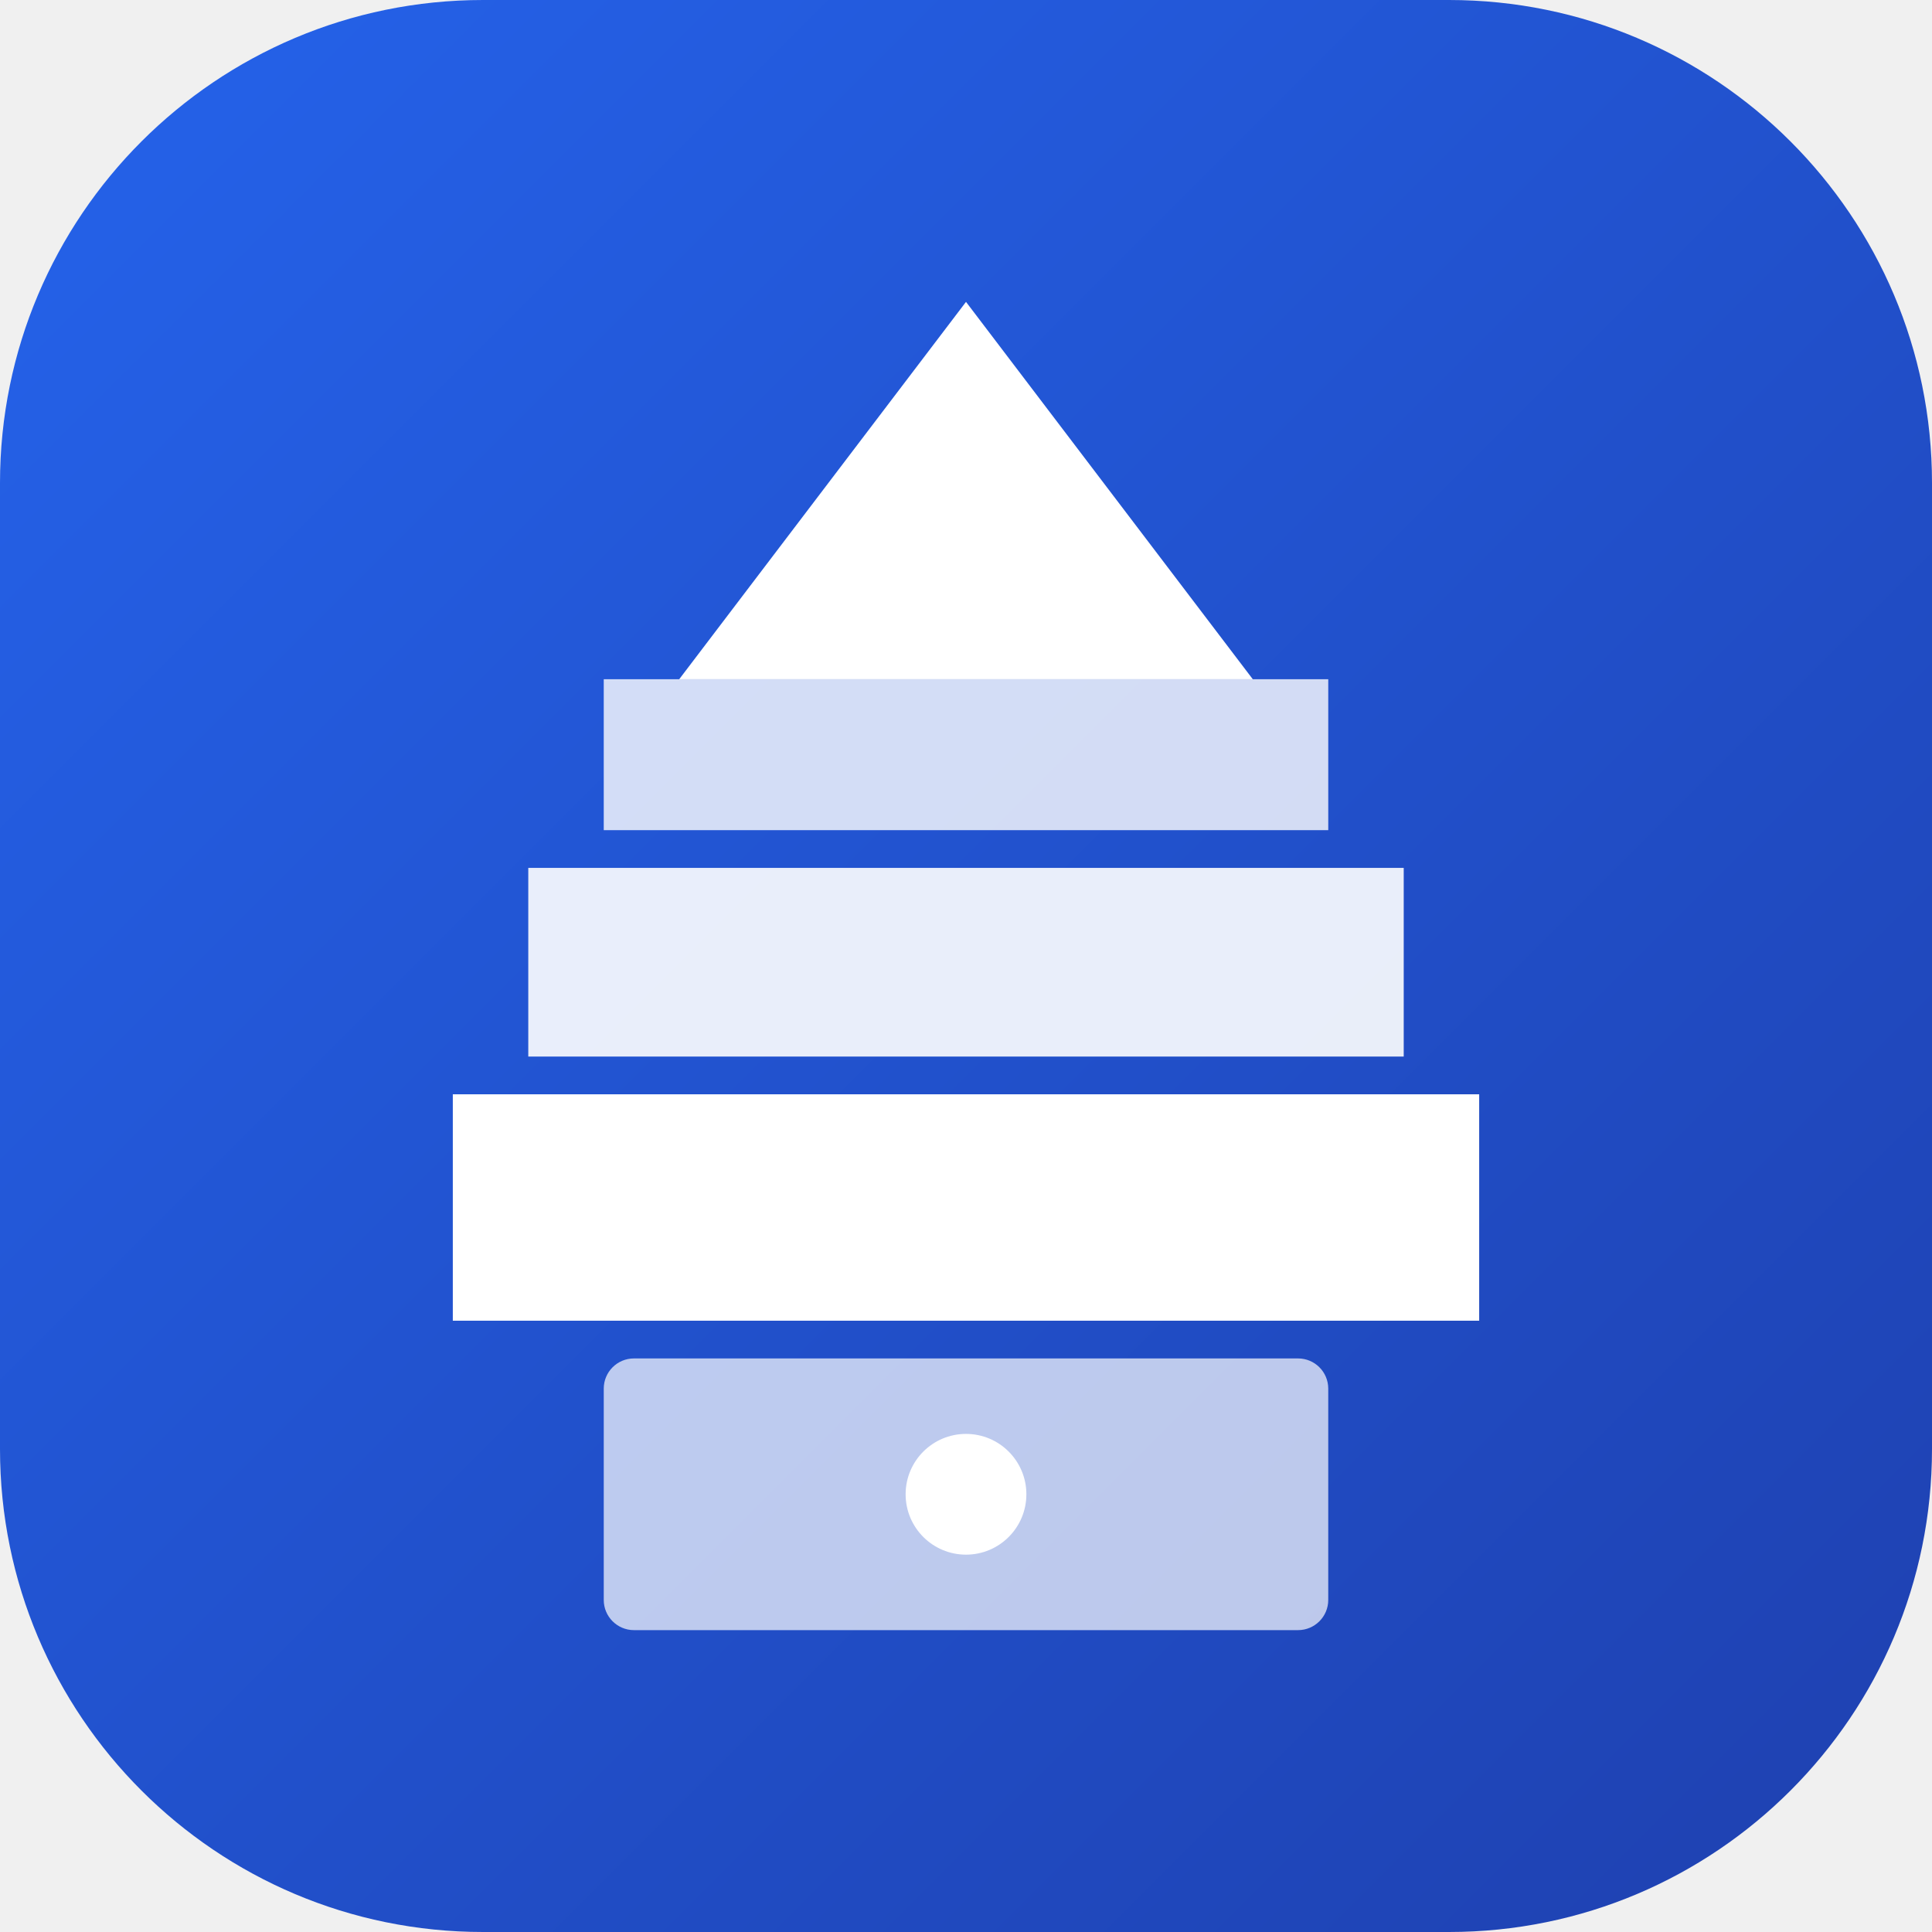
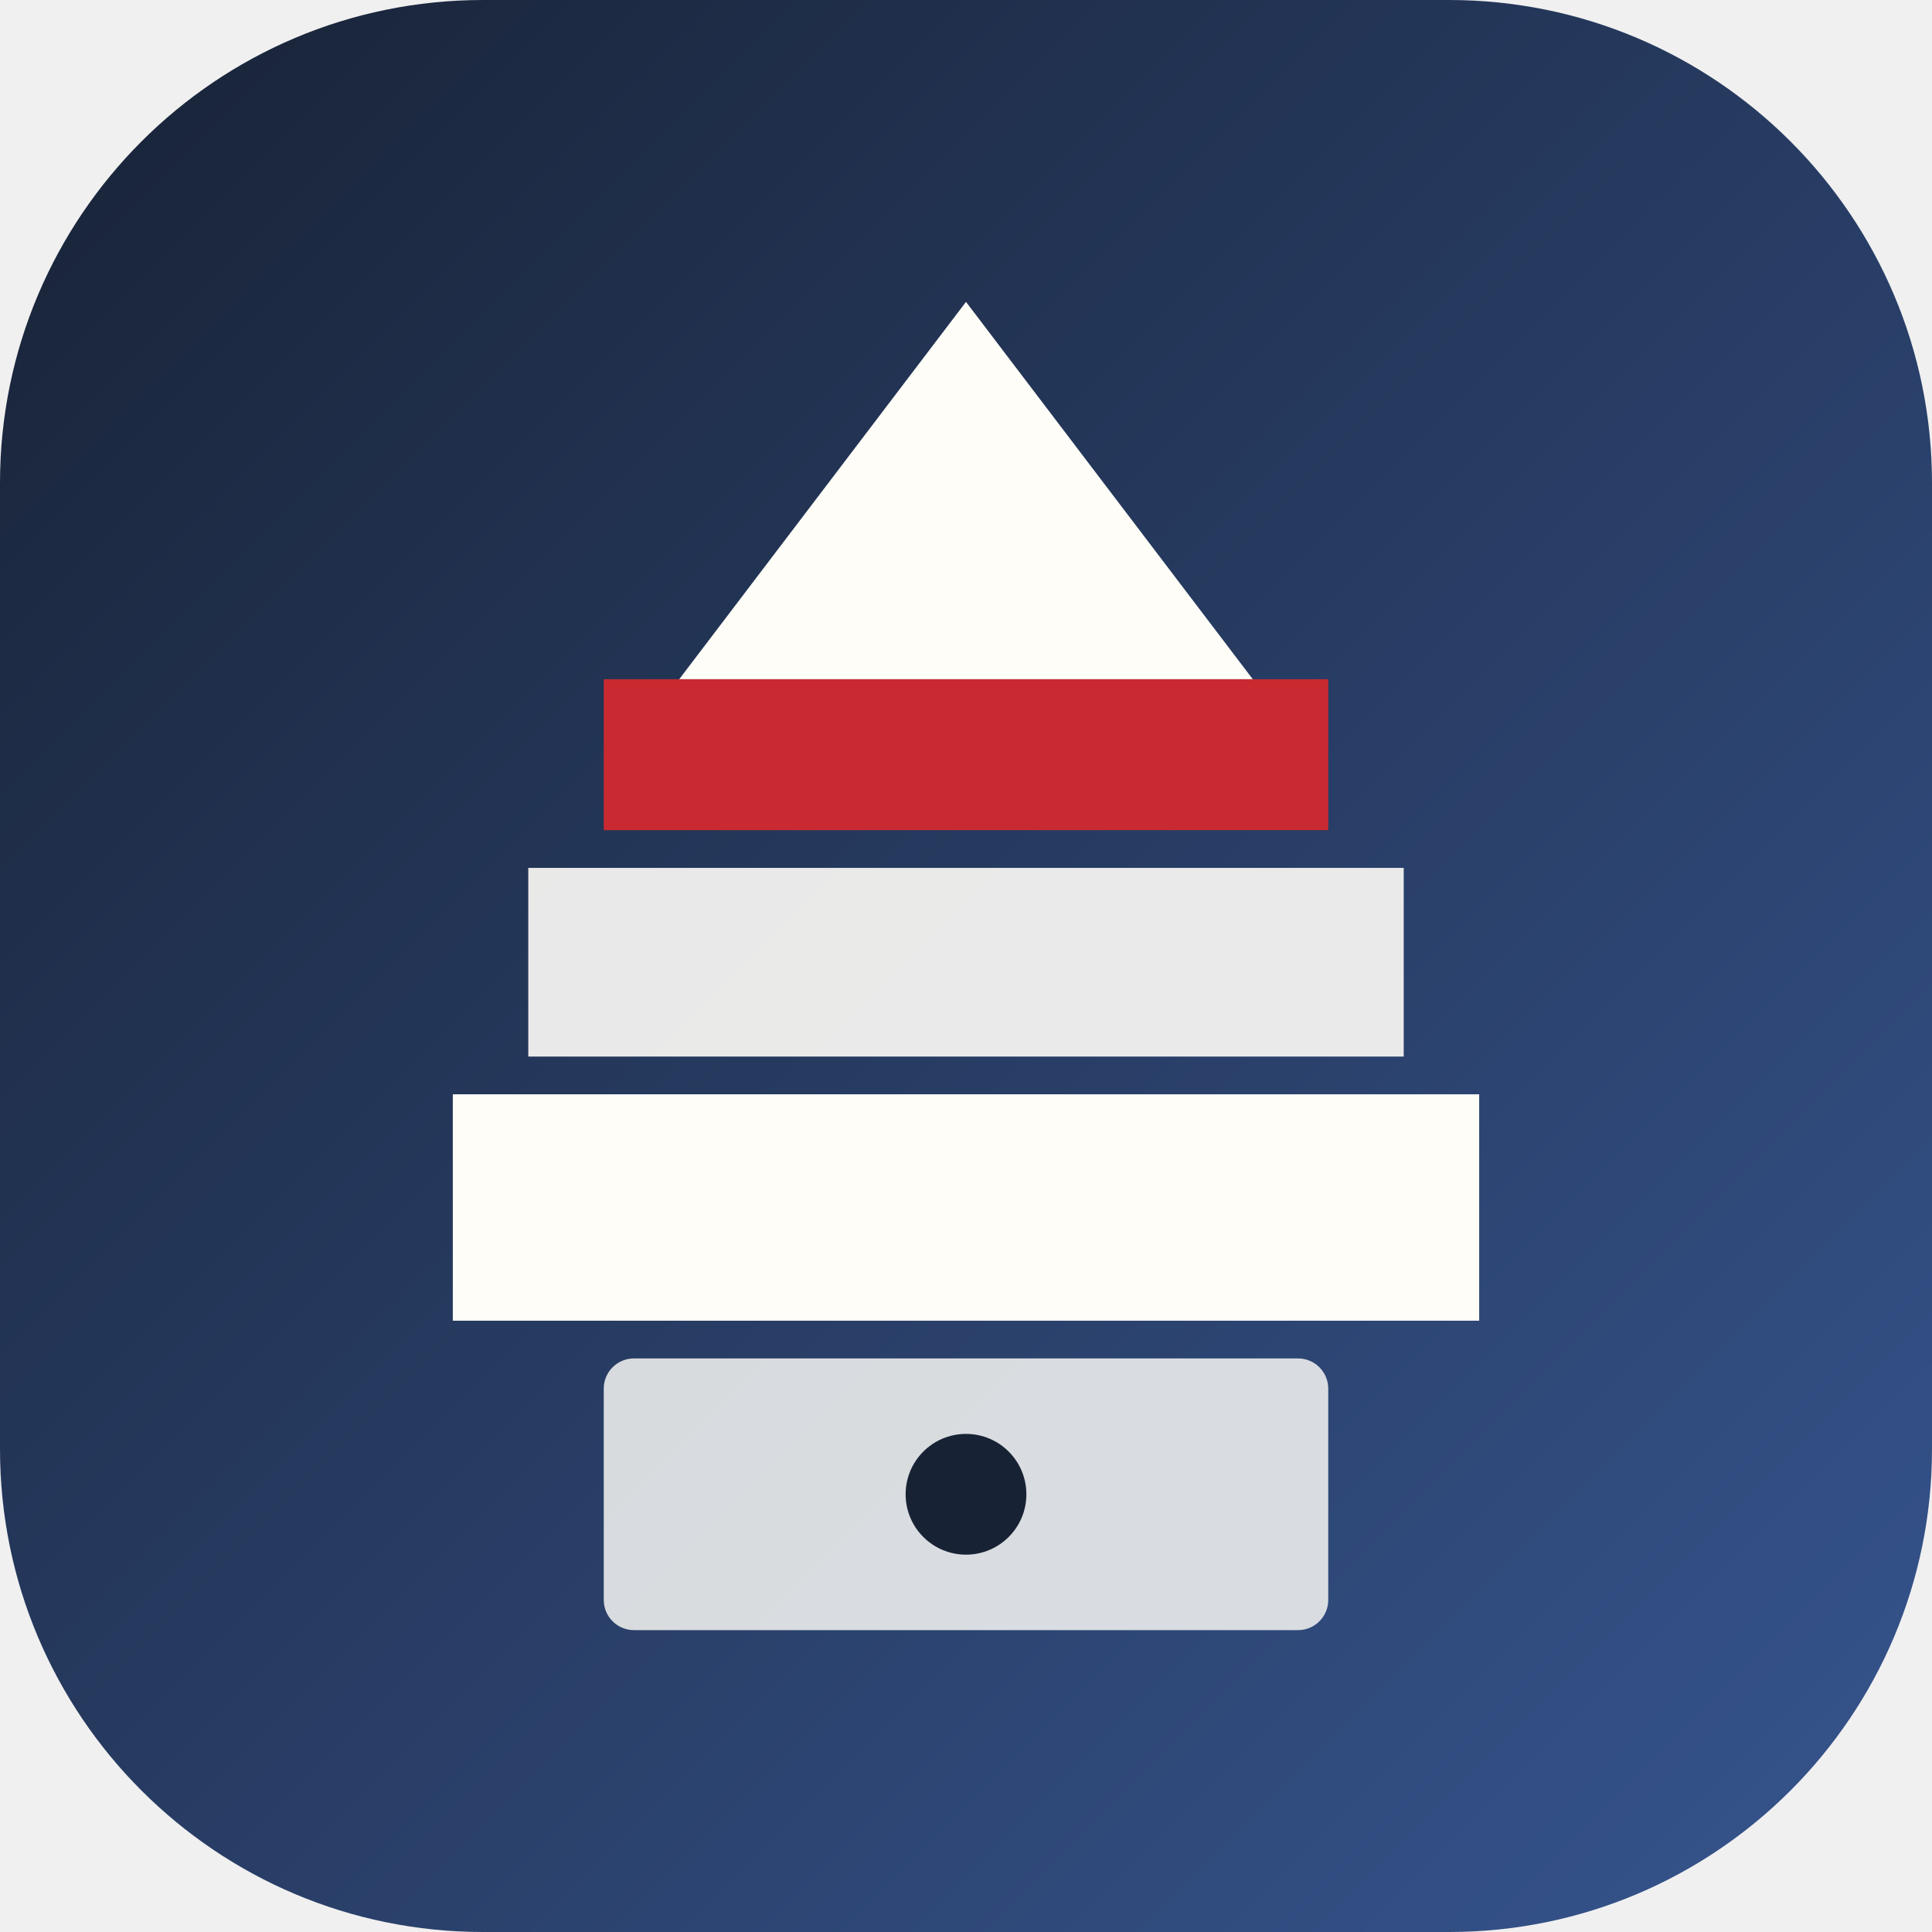
<svg xmlns="http://www.w3.org/2000/svg" width="512" height="512" viewBox="0 0 512 512" fill="none">
  <rect width="512" height="512" rx="128" fill="url(#paint0_linear_logo)" />
-   <path d="M256 80L180 180H332L256 80Z" fill="white" />
-   <path d="M160 180H352V220H160V180Z" fill="white" fill-opacity="0.8" />
-   <path d="M140 230H372V280H140V230Z" fill="white" fill-opacity="0.9" />
-   <path d="M120 290H392V350H120V290Z" fill="white" />
-   <rect x="160" y="360" width="192" height="72" rx="8" fill="white" fill-opacity="0.7" />
-   <circle cx="256" cy="396" r="16" fill="white" />
+   <path d="M256 80L180 180H332L256 80Z" fill="#FFFDF8" />
+   <path d="M160 180H352V220H160V180Z" fill="#C92A32" />
+   <path d="M140 230H372V280H140V230Z" fill="#FFFDF8" fill-opacity="0.9" />
+   <path d="M120 290H392V350H120V290Z" fill="#FFFDF8" />
+   <rect x="160" y="360" width="192" height="72" rx="8" fill="#FFFDF8" fill-opacity="0.82" />
+   <circle cx="256" cy="396" r="16" fill="#182235" />
  <defs>
    <linearGradient id="paint0_linear_logo" x1="0" y2="512" x2="512" y1="0" gradientUnits="userSpaceOnUse">
-       <stop stop-color="#2563EB" />
-       <stop offset="1" stop-color="#1E40AF" />
+       <stop stop-color="#182235" />
+       <stop offset="1" stop-color="#36558F" />
    </linearGradient>
  </defs>
</svg>
